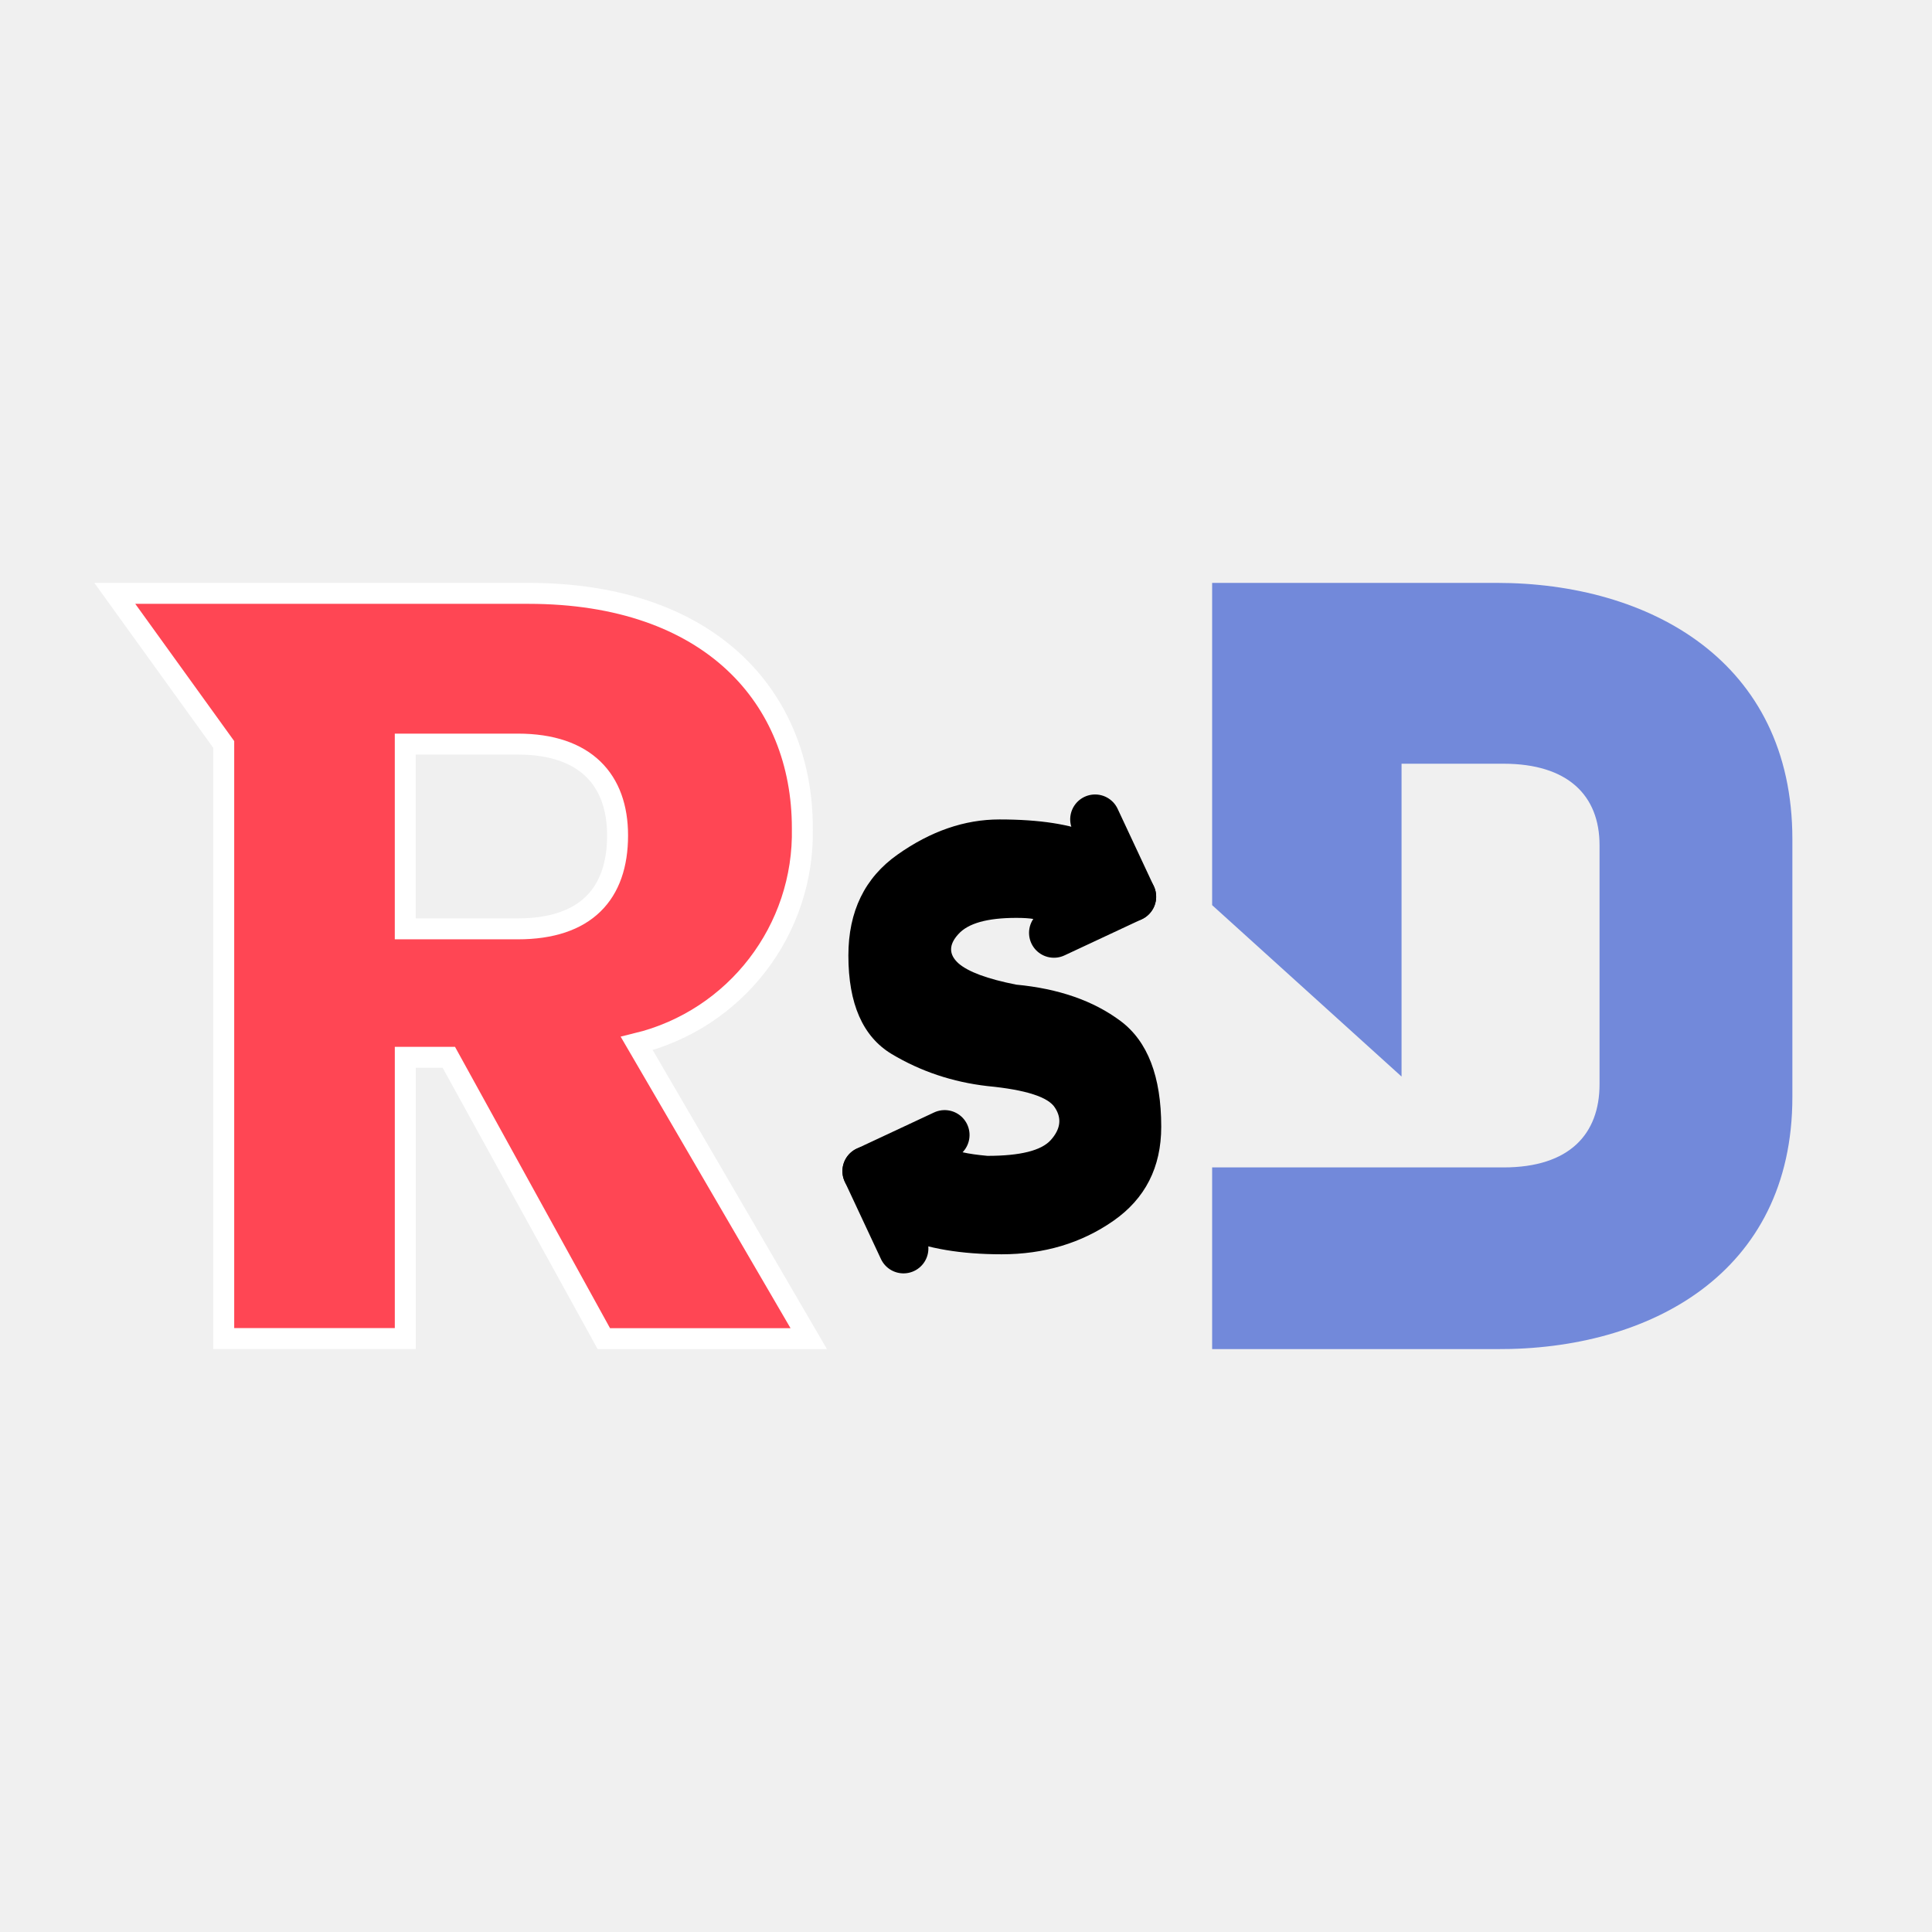
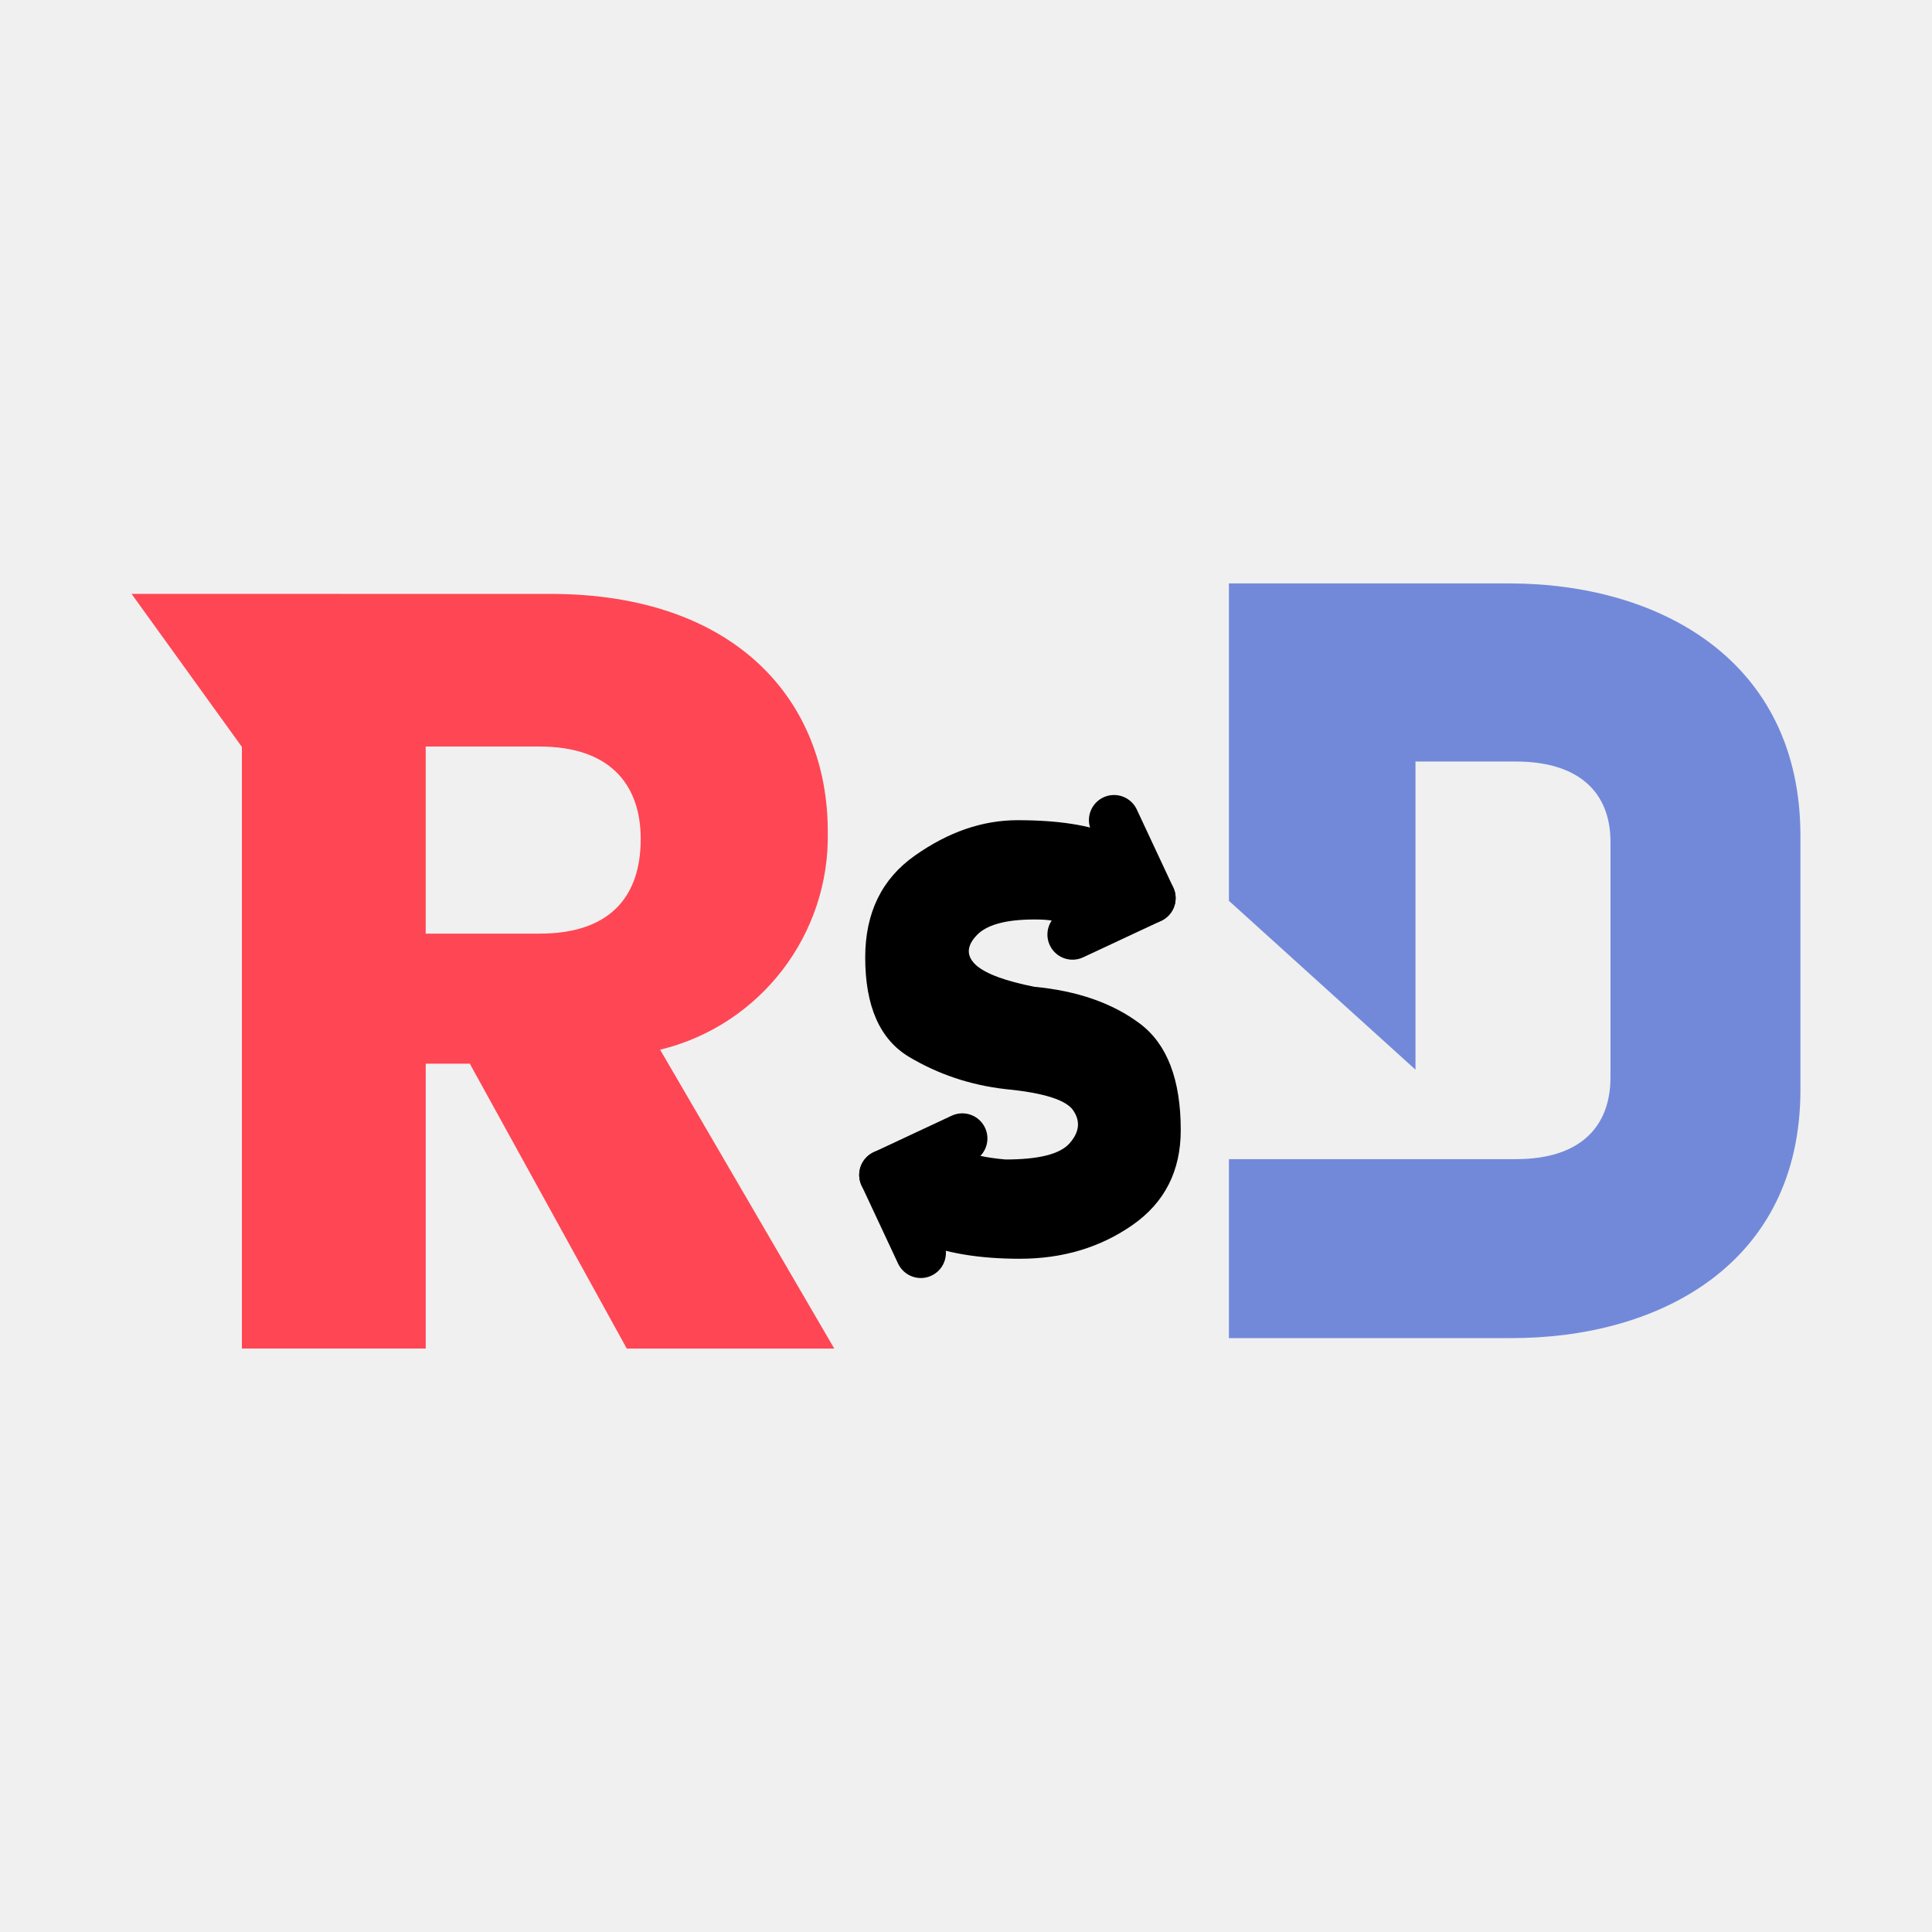
<svg xmlns="http://www.w3.org/2000/svg" width="512" height="512" viewBox="0 0 512 512" version="1.1" id="svg4">
  <defs id="defs8" />
  <g id="g1005" transform="matrix(1.586417,0,0,1.586417,-141.2672,-150.1227)">
    <g id="g989">
-       <path d="m 192.215,234.187 c 0,9.753 -5.319,15.608 -16.672,15.608 h -18.796 v -30.863 h 18.8 c 11.349,0 16.668,6.03 16.668,15.255 z m -83.99,-40.437 18.198,25.242 v 99.248 h 30.327 v -46.989 h 7.272 l 25.897,46.999 h 34.229 l -28.731,-49.305 c 16.526,-4.022 28.031,-18.996 27.661,-36 0,-21.638 -15.251,-39.195 -45.757,-39.195 z" fill="#fff" stroke="#ffffff" stroke-width="3.5" id="path2" style="fill:#ff4654;fill-opacity:1" />
-       <path d="m 339.069,192 h -47.534 v 53.834 l 31.642,28.635 v -52.259 h 17.038 c 10.738,0 16.036,5.297 16.036,13.602 v 39.946 c 0,8.304 -5.011,13.888 -16.036,13.888 h -48.68 v 30.353 h 47.534 c 25.485,0.143 49.395,-12.599 49.395,-42.094 V 234.809 C 388.465,205.029 364.555,192 339.069,192 Z" id="path835" style="fill:#7289da;fill-opacity:1;stroke:none;stroke-width:1.432;stroke-opacity:1" />
-       <g id="g976" transform="matrix(1.675719,0,0,1.675719,-165.3186,-222.7312)">
-         <g aria-label="s" id="text848" style="font-style:normal;font-variant:normal;font-weight:normal;font-stretch:normal;font-size:87.381px;line-height:1.25;font-family:Nevis;-inkscape-font-specification:'Nevis, Normal';font-variant-ligatures:normal;font-variant-caps:normal;font-variant-numeric:normal;font-variant-east-asian:normal;fill:#000000;fill-opacity:1;stroke:none;stroke-width:2.185">
-           <path d="m 251.429,271.077 c 4.011,0 7.125,0.484 9.344,1.451 2.219,0.967 -1.934,-1.906 0,0 l -2.285,11.199 c -1.934,-2.304 -2.494,-2.837 -5.395,-2.837 -2.873,0 -4.793,0.54 -5.76,1.621 -0.967,1.052 -0.967,2.02 0,2.901 0.967,0.853 2.887,1.564 5.76,2.133 4.238,0.398 7.708,1.607 10.411,3.627 2.702,2.02 4.053,5.532 4.053,10.539 0,4.039 -1.593,7.168 -4.779,9.387 -3.186,2.219 -6.898,3.328 -11.136,3.328 -4.039,0 -7.41,-0.569 -10.112,-1.707 -2.674,-1.166 1.934,1.934 0,0 l 1.891,-11.504 c 1.934,2.304 2.745,3.028 6.813,3.398 3.271,0 5.376,-0.526 6.315,-1.579 0.967,-1.081 1.109,-2.148 0.427,-3.2 -0.654,-1.081 -2.901,-1.806 -6.741,-2.176 -3.47,-0.398 -6.656,-1.465 -9.557,-3.2 -2.873,-1.735 -4.309,-5.006 -4.309,-9.813 0,-4.409 1.636,-7.765 4.907,-10.069 3.3,-2.332 6.684,-3.499 10.155,-3.499 z" id="path852" />
-         </g>
-         <g id="g938" transform="matrix(-0.6423086,2.397128,-2.397128,-0.6423086,1057.813,-160.6278)">
-           <path id="polyline861" d="m 264.941,267.684 2.207,2.624 2.624,-2.207" style="fill:none;stroke:currentColor;stroke-width:2;stroke-linecap:round;stroke-linejoin:round" />
-           <path id="line863" d="m 267.148,265.983 v 4.326" style="fill:none;stroke:currentColor;stroke-width:2;stroke-linecap:round;stroke-linejoin:round" />
-         </g>
-         <g id="g938-6" transform="matrix(0.6423086,-2.397128,2.397128,0.6423086,-554.9865,745.5439)">
-           <path id="polyline861-4" d="m 264.941,267.684 2.207,2.624 2.624,-2.207" style="fill:none;stroke:currentColor;stroke-width:2;stroke-linecap:round;stroke-linejoin:round" />
-           <path id="line863-2" d="m 267.148,265.983 v 4.326" style="fill:none;stroke:currentColor;stroke-width:2;stroke-linecap:round;stroke-linejoin:round" />
+       <g id="g853" transform="translate(2.072843)">
+         <g id="g866" transform="translate(0.730665,0.08998627)">
+           <g id="g879">
+             <g id="g892">
+               <path d="m 193.274,234.697 c 0,9.876 -5.386,15.805 -16.882,15.805 h -19.033 v -31.252 h 19.037 c 11.492,0 16.879,6.106 16.879,15.447 z m -85.049,-40.947 18.427,25.561 v 100.499 h 30.71 v -47.581 h 7.364 l 26.223,47.592 h 34.661 l -29.094,-49.927 c 16.734,-4.072 28.385,-19.235 28.009,-36.454 0,-21.911 -15.443,-39.689 -46.334,-39.689 z" fill="#ff4654" id="path2" style="stroke-width:1.013" />
+               <path d="m 338.353,192 h -46.818 v 53.022 l 31.165,28.203 v -51.471 h 16.781 c 10.576,0 15.794,5.218 15.794,13.397 v 39.344 c 0,8.179 -4.936,13.679 -15.794,13.679 h -47.946 v 29.896 h 46.818 c 25.101,0.141 48.651,-12.409 48.651,-41.459 V 234.164 C 387.004,204.833 363.454,192 338.353,192 Z" id="path835" style="fill:#7289da;fill-opacity:1;stroke:none;stroke-width:1.41;stroke-opacity:1" />
+               <g id="g976" transform="matrix(1.690067,0,0,1.690067,-168.7014,-226.5848)">
+                 <g aria-label="s" id="text848" style="font-style:normal;font-variant:normal;font-weight:normal;font-stretch:normal;font-size:87.381px;line-height:1.25;font-family:Nevis;-inkscape-font-specification:'Nevis, Normal';font-variant-ligatures:normal;font-variant-caps:normal;font-variant-numeric:normal;font-variant-east-asian:normal;fill:#000000;fill-opacity:1;stroke:none;stroke-width:2.185">
+                   <path d="m 251.429,271.077 c 4.011,0 7.125,0.484 9.344,1.451 2.219,0.967 -1.934,-1.906 0,0 l -2.285,11.199 c -1.934,-2.304 -2.494,-2.837 -5.395,-2.837 -2.873,0 -4.793,0.54 -5.76,1.621 -0.967,1.052 -0.967,2.02 0,2.901 0.967,0.853 2.887,1.564 5.76,2.133 4.238,0.398 7.708,1.607 10.411,3.627 2.702,2.02 4.053,5.532 4.053,10.539 0,4.039 -1.593,7.168 -4.779,9.387 -3.186,2.219 -6.898,3.328 -11.136,3.328 -4.039,0 -7.41,-0.569 -10.112,-1.707 -2.674,-1.166 1.934,1.934 0,0 l 1.891,-11.504 c 1.934,2.304 2.745,3.028 6.813,3.398 3.271,0 5.376,-0.526 6.315,-1.579 0.967,-1.081 1.109,-2.148 0.427,-3.2 -0.654,-1.081 -2.901,-1.806 -6.741,-2.176 -3.47,-0.398 -6.656,-1.465 -9.557,-3.2 -2.873,-1.735 -4.309,-5.006 -4.309,-9.813 0,-4.409 1.636,-7.765 4.907,-10.069 3.3,-2.332 6.684,-3.499 10.155,-3.499 z" id="path852" />
+                 </g>
+                 <g id="g938" transform="matrix(-0.6423086,2.397128,-2.397128,-0.6423086,1057.813,-160.6278)">
+                   <path id="polyline861" d="m 264.941,267.684 2.207,2.624 2.624,-2.207" style="fill:none;stroke:currentColor;stroke-width:2;stroke-linecap:round;stroke-linejoin:round" />
+                   <path id="line863" d="m 267.148,265.983 v 4.326" style="fill:none;stroke:currentColor;stroke-width:2;stroke-linecap:round;stroke-linejoin:round" />
+                 </g>
+                 <g id="g938-6" transform="matrix(0.6423086,-2.397128,2.397128,0.6423086,-554.9865,745.5439)">
+                   <path id="polyline861-4" d="m 264.941,267.684 2.207,2.624 2.624,-2.207" style="fill:none;stroke:currentColor;stroke-width:2;stroke-linecap:round;stroke-linejoin:round" />
+                   <path id="line863-2" d="m 267.148,265.983 v 4.326" style="fill:none;stroke:currentColor;stroke-width:2;stroke-linecap:round;stroke-linejoin:round" />
+                 </g>
+               </g>
+             </g>
+           </g>
        </g>
      </g>
    </g>
  </g>
</svg>
